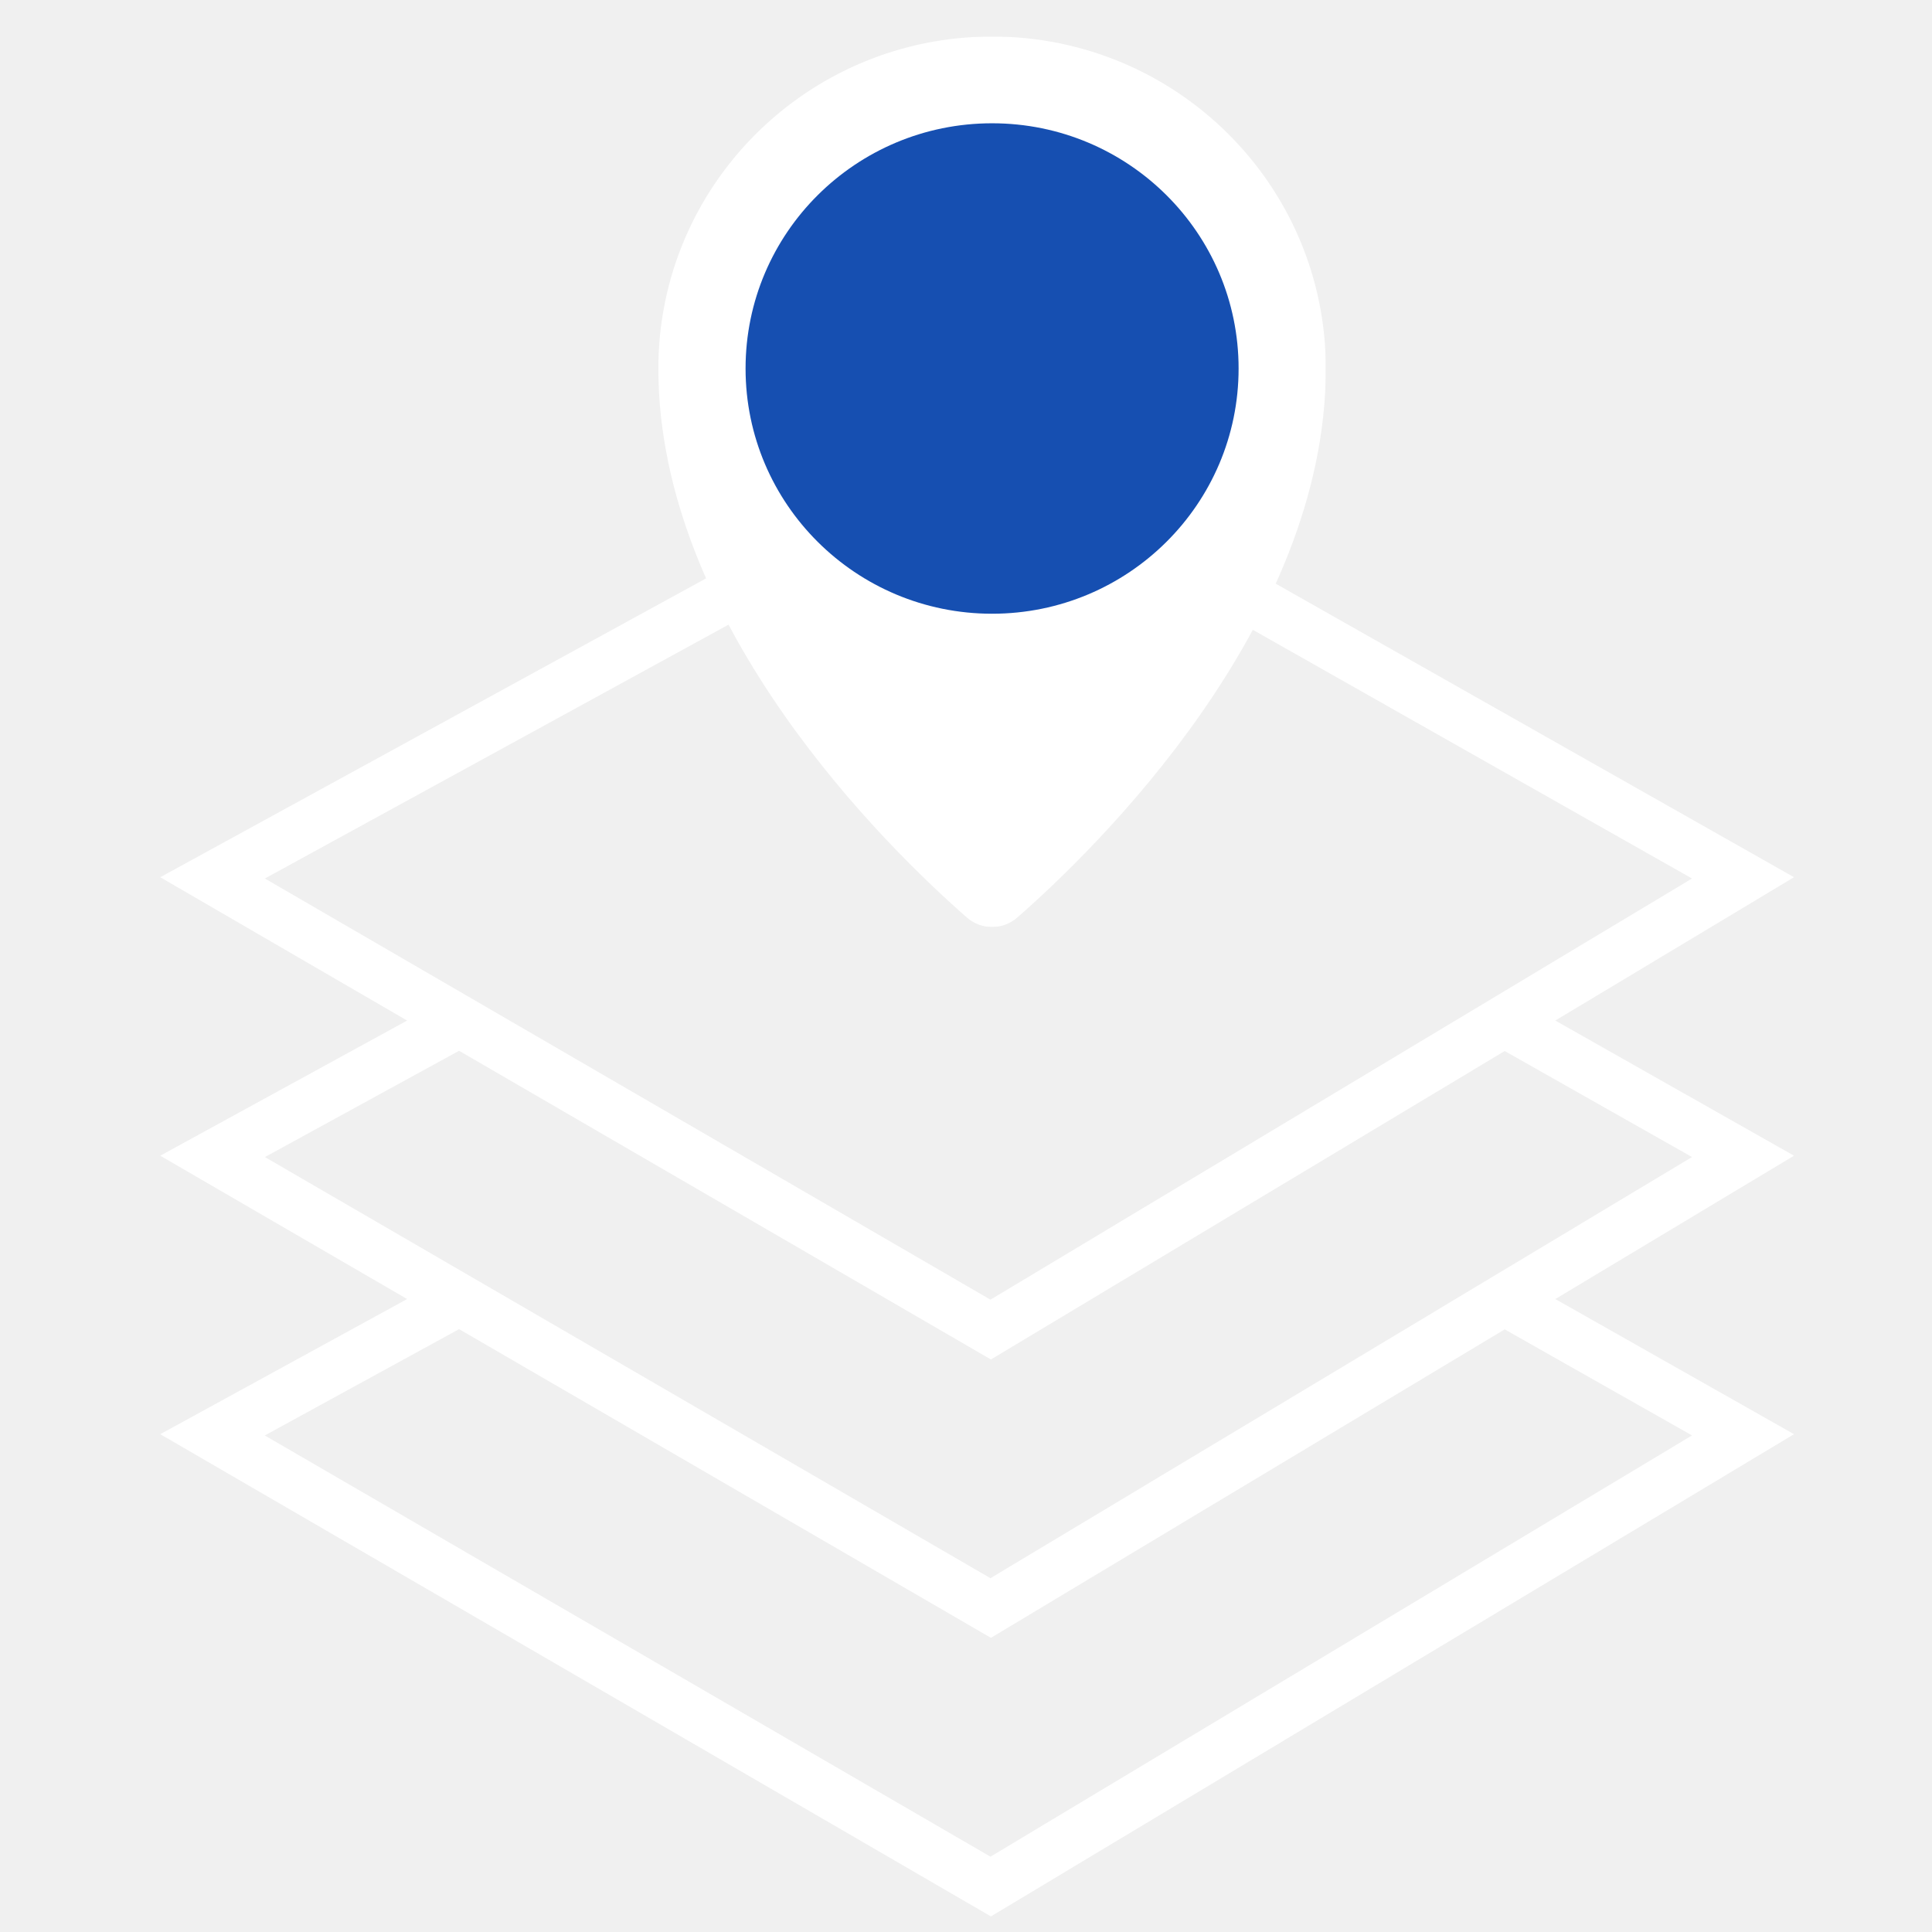
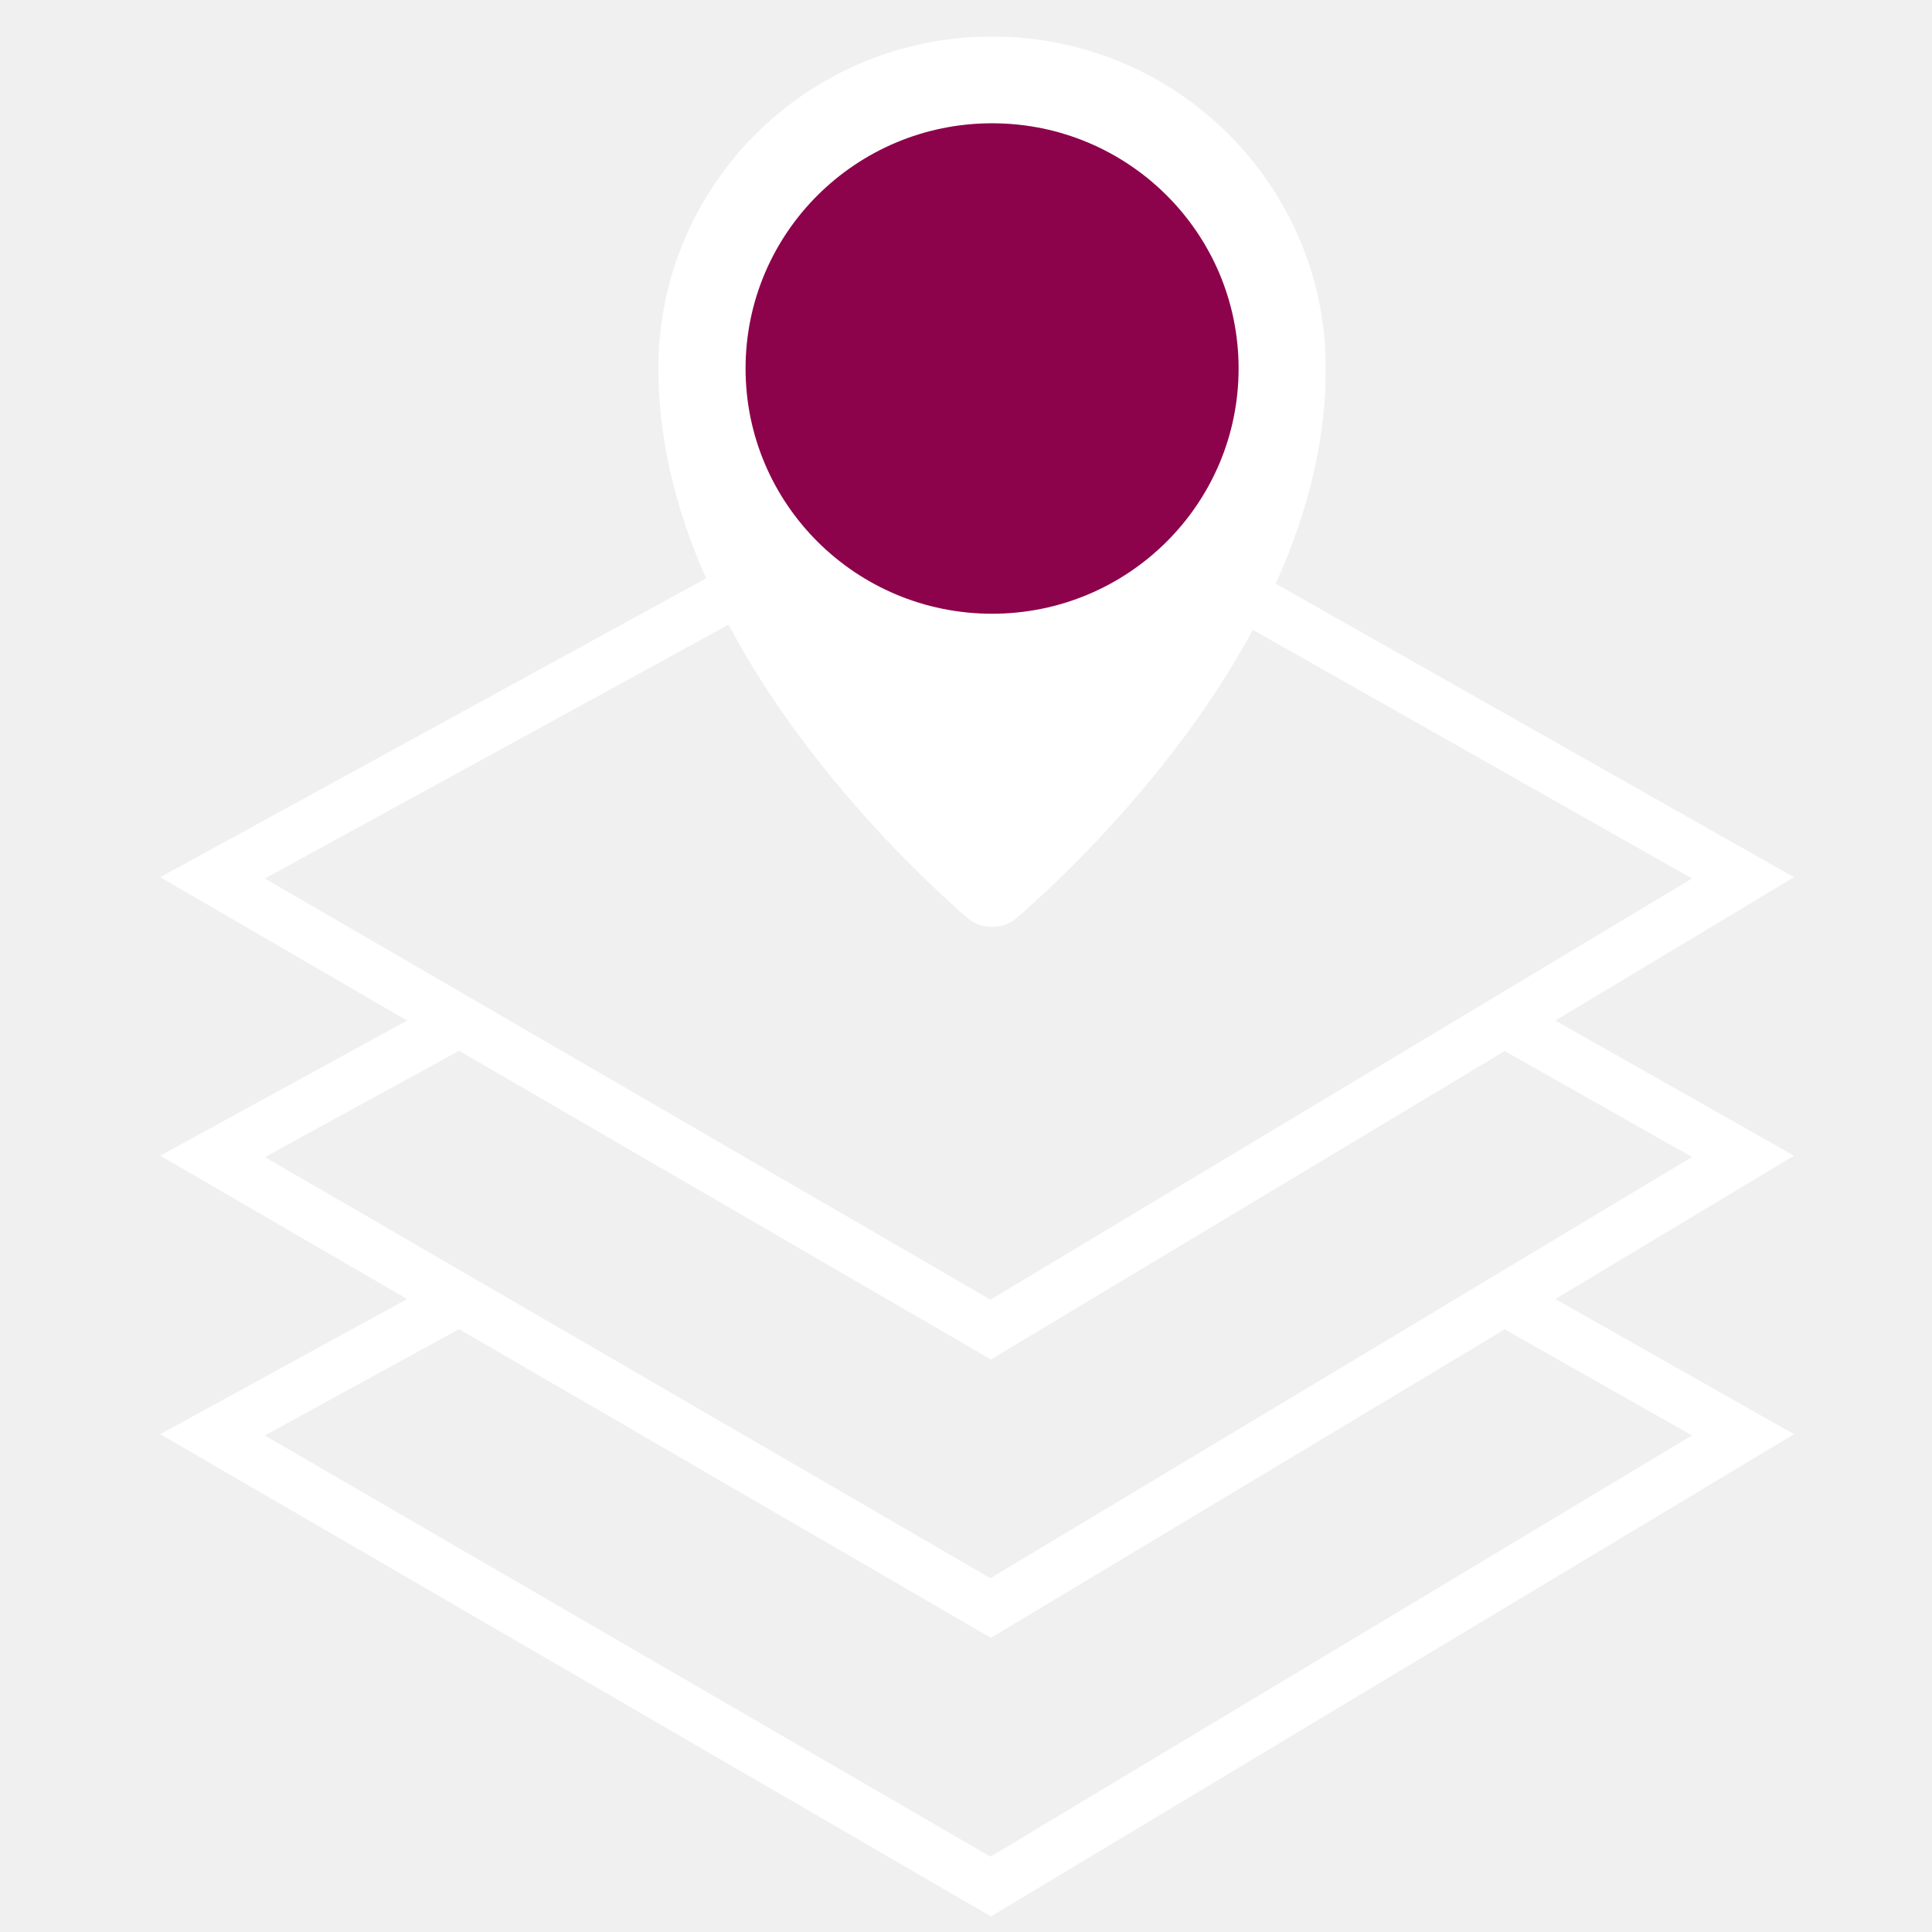
<svg xmlns="http://www.w3.org/2000/svg" width="42" height="42" viewBox="0 0 42 42" fill="none">
  <path d="M21.542 9.183L39 19.07L33.811 22.186L39 25.124L33.811 28.24L39 31.178L21.542 41.661L3.484 31.178L8.851 28.24L3.484 25.124L8.851 22.186L3.484 19.07L21.542 9.183ZM5.758 31.207L21.532 40.363L36.783 31.205L32.711 28.899L21.542 35.605L9.98 28.894L5.758 31.205V31.207ZM5.758 25.153L21.532 34.309L36.783 25.153L32.711 22.848L21.542 29.554L9.98 22.843L5.758 25.154V25.153ZM21.532 28.254L36.783 19.098L21.532 10.462L5.758 19.098L21.532 28.254Z" fill="white" />
  <mask id="mask0_5299_64" style="mask-type:luminance" maskUnits="userSpaceOnUse" x="14" y="0" width="15" height="21">
    <path d="M14.312 0.794H28.822V20.152H14.312V0.794Z" fill="white" />
  </mask>
  <g mask="url(#mask0_5299_64)">
    <path d="M14.312 8.011C14.312 13.607 19.331 18.469 21.02 19.947C21.333 20.221 21.801 20.221 22.114 19.947C23.803 18.47 28.822 13.607 28.822 8.011C28.822 4.025 25.574 0.794 21.567 0.794C17.56 0.794 14.312 4.025 14.312 8.011Z" fill="white" />
-     <path d="M21.567 13.342C18.607 13.342 16.208 10.955 16.208 8.011C16.208 5.067 18.607 2.68 21.567 2.68C24.527 2.68 26.926 5.067 26.926 8.011C26.926 10.955 24.527 13.342 21.567 13.342Z" fill="#164FB1" />
+     <path d="M21.567 13.342C18.607 13.342 16.208 10.955 16.208 8.011C16.208 5.067 18.607 2.68 21.567 2.68C24.527 2.68 26.926 5.067 26.926 8.011C26.926 10.955 24.527 13.342 21.567 13.342Z" fill="#8c024b" />
  </g>
</svg>
